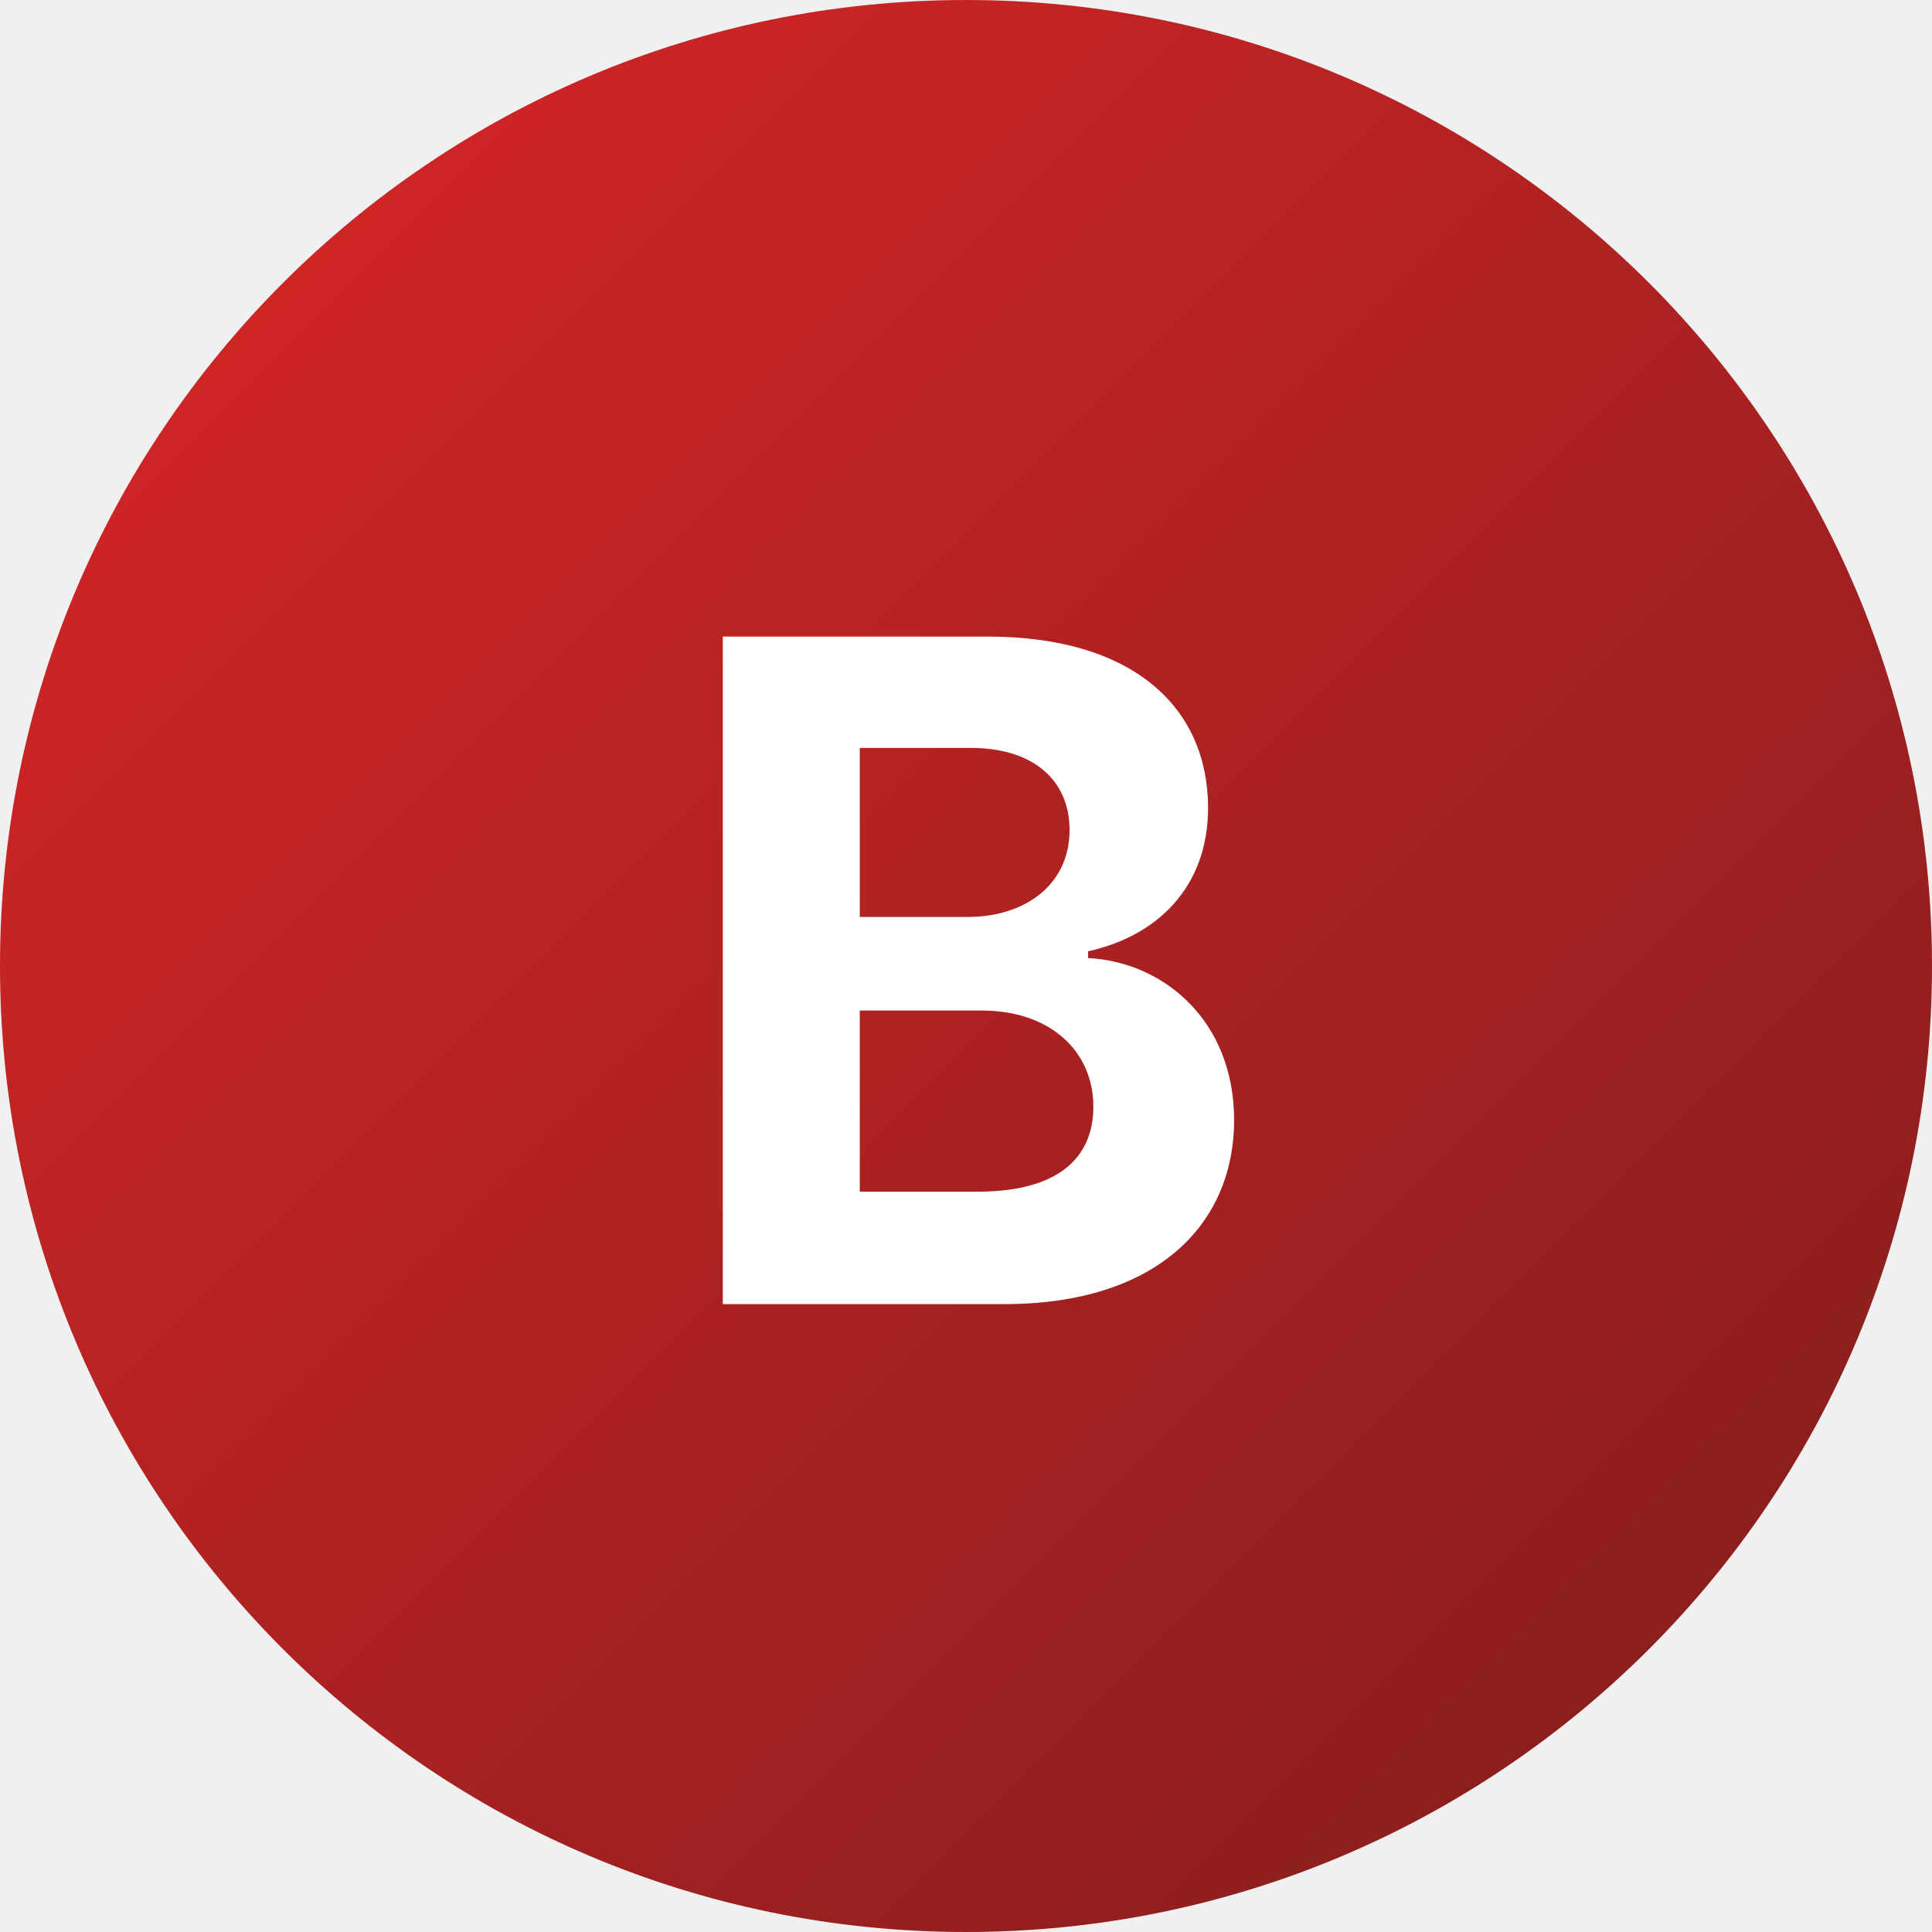
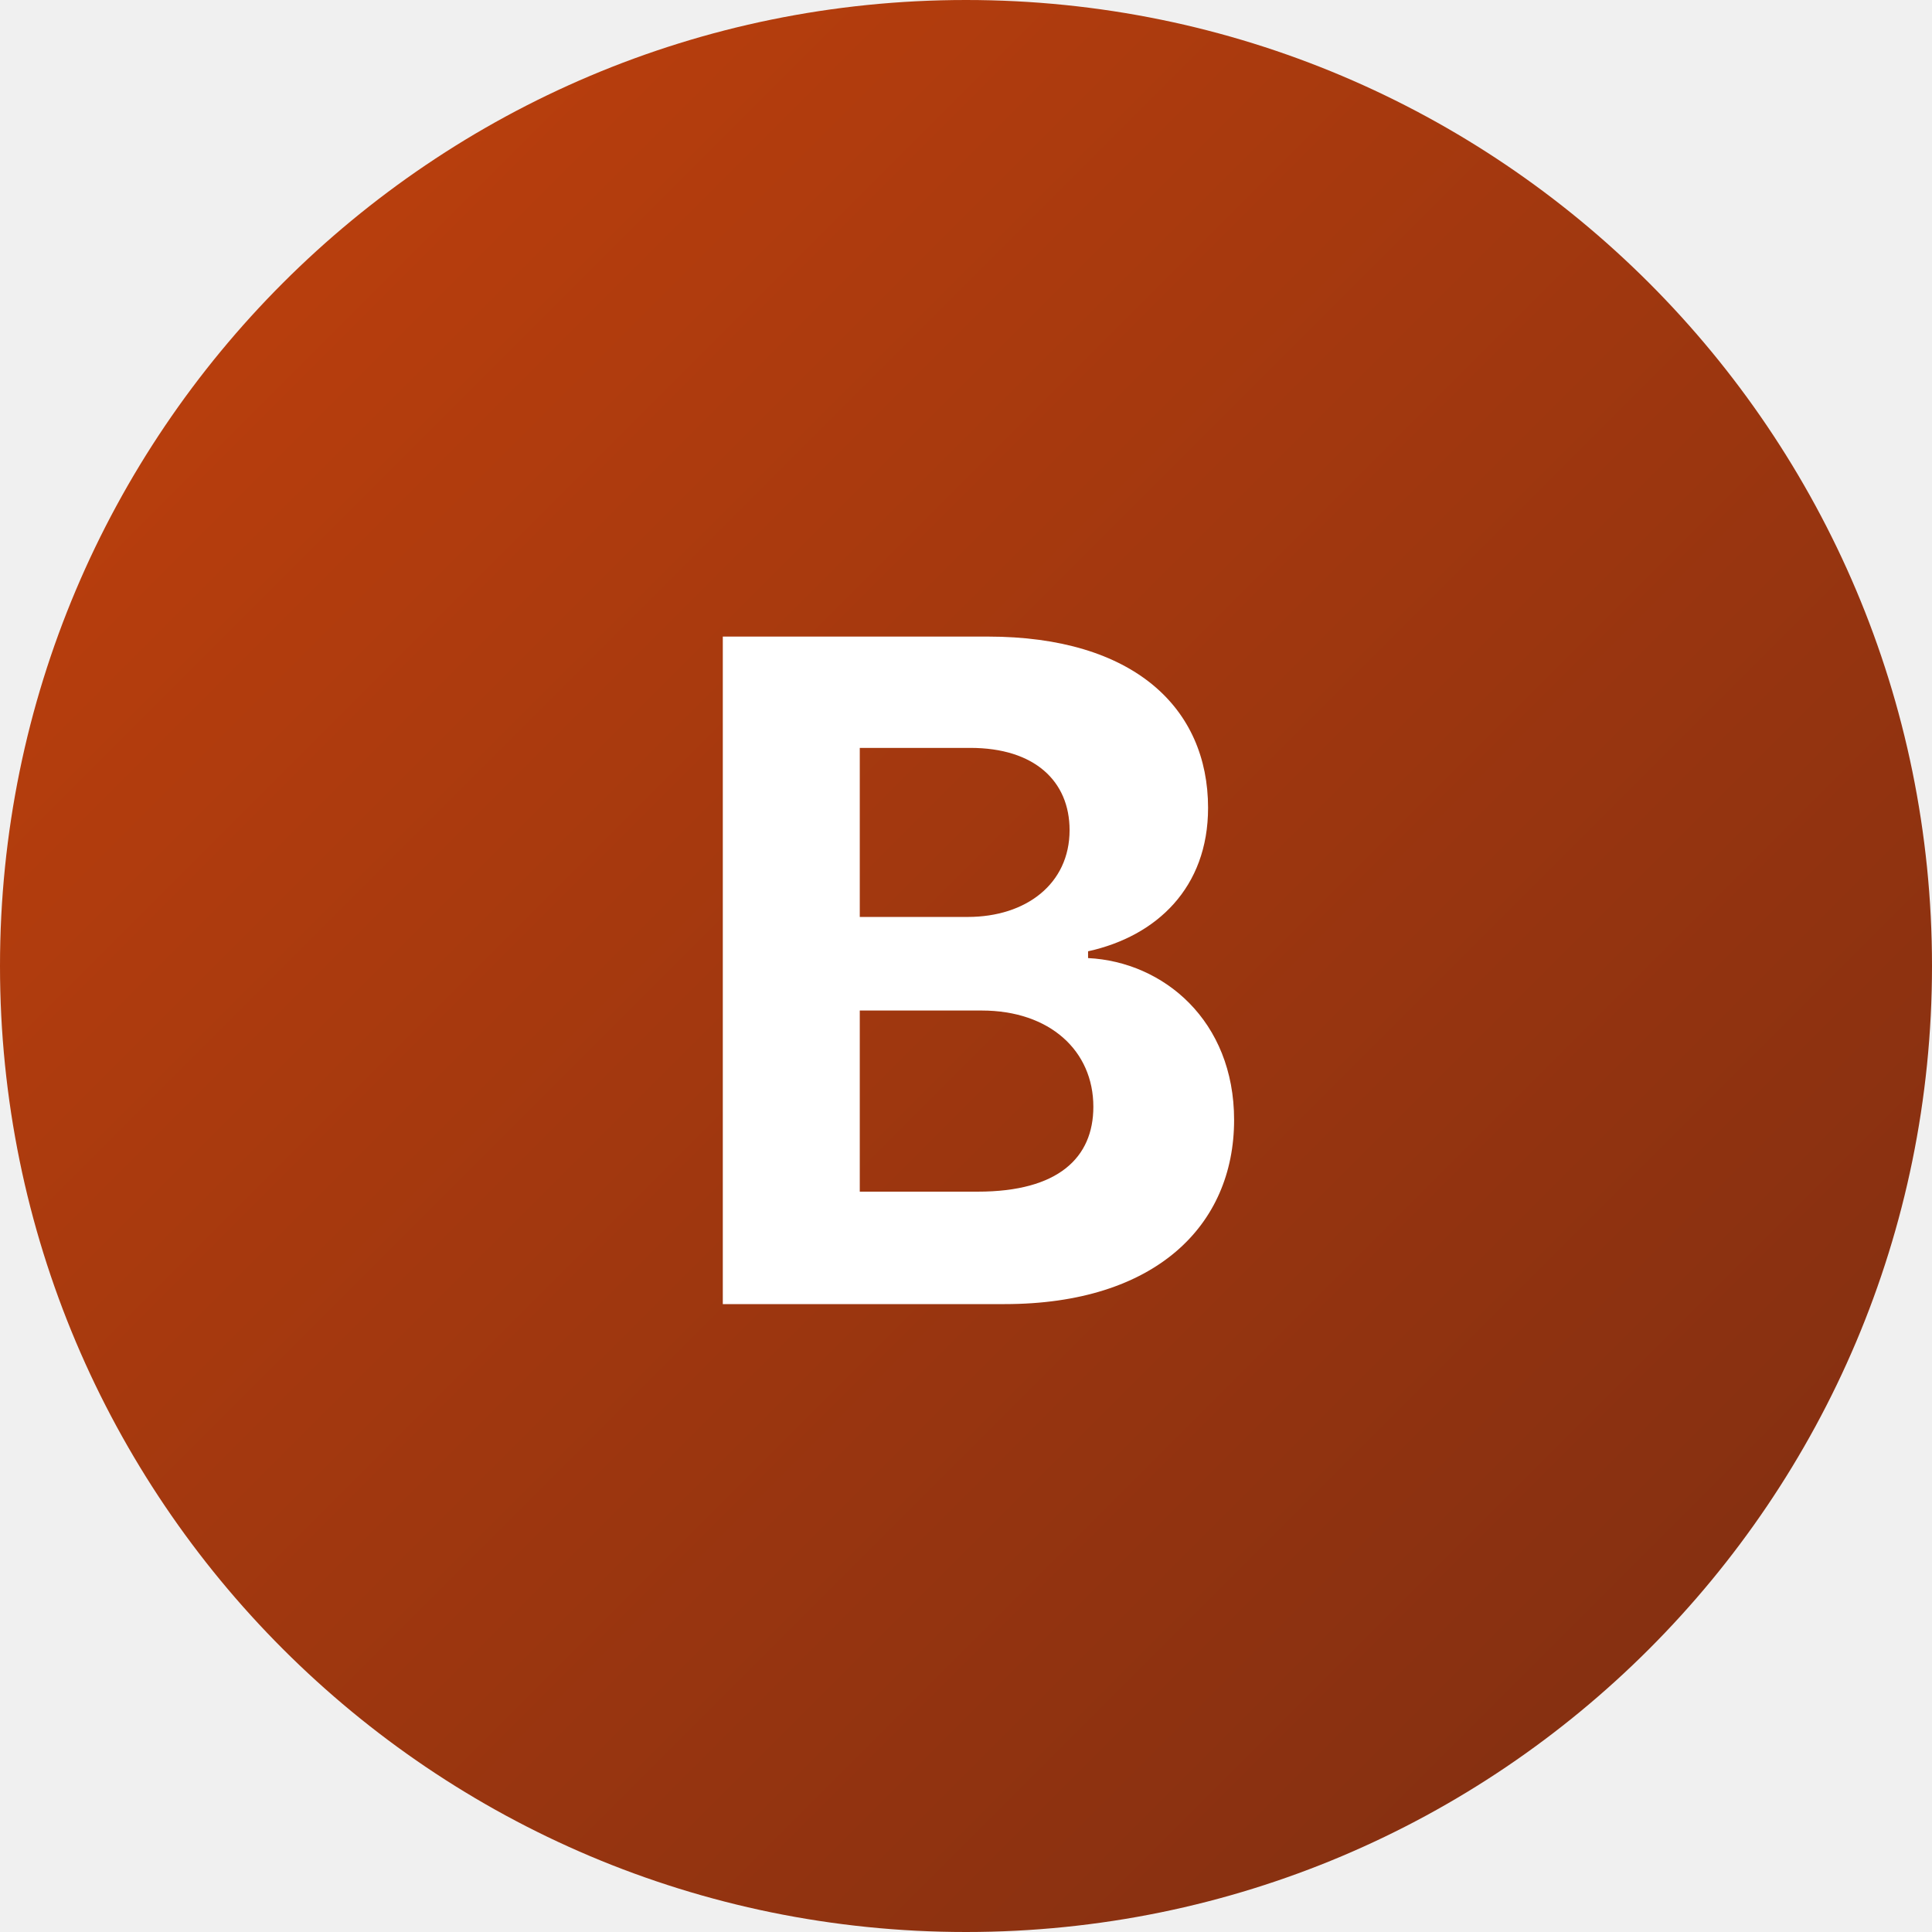
<svg xmlns="http://www.w3.org/2000/svg" viewBox="0 0 80 80" role="img" aria-label="Brady Kozubal — Google review">
  <defs>
    <linearGradient id="bg" x1="0%" y1="0%" x2="100%" y2="100%">
-       <stop offset="0%" stop-color="#dc2626" />
-       <stop offset="100%" stop-color="#7f1d1d" />
+       <stop offset="0%" stop-color="#c2410c" />
+       <stop offset="100%" stop-color="#7c2d12" />
    </linearGradient>
  </defs>
  <circle cx="40" cy="40" r="40" fill="url(#bg)" />
  <text x="40" y="54" font-family="Syne, 'Inter', system-ui, sans-serif" font-weight="700" font-size="38" fill="#fff" text-anchor="middle" letter-spacing="-0.02em">B</text>
</svg>
